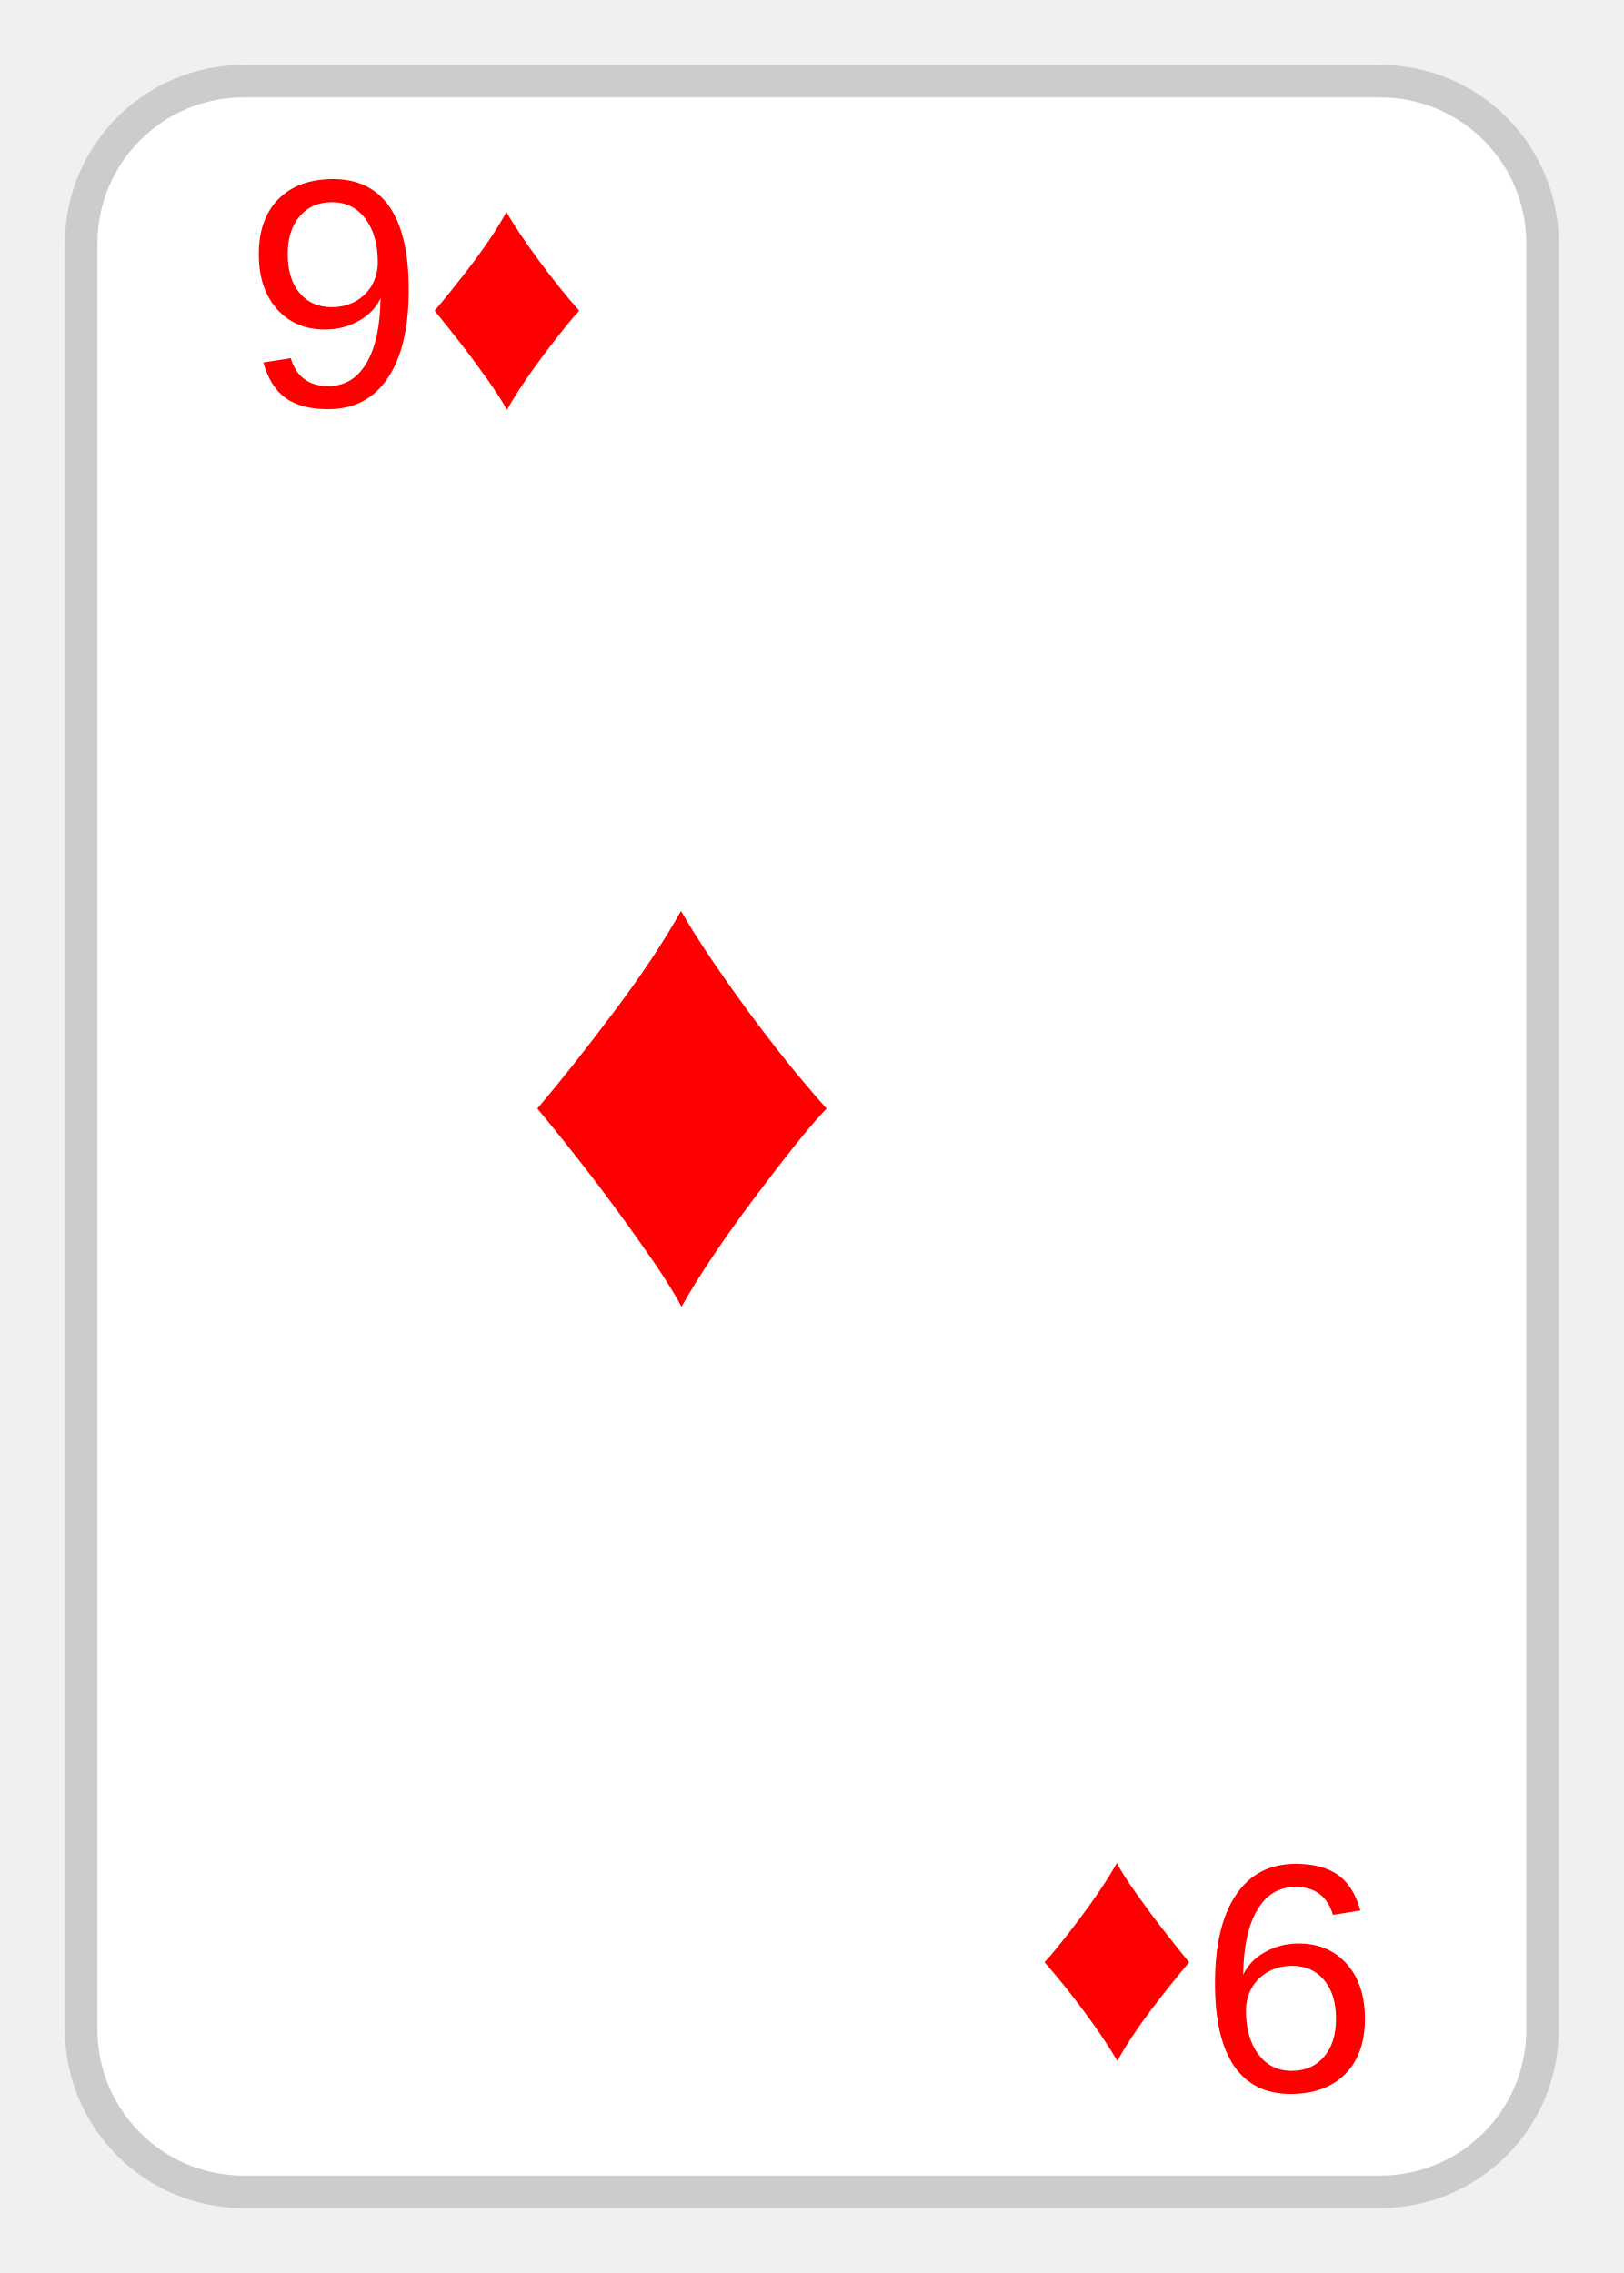
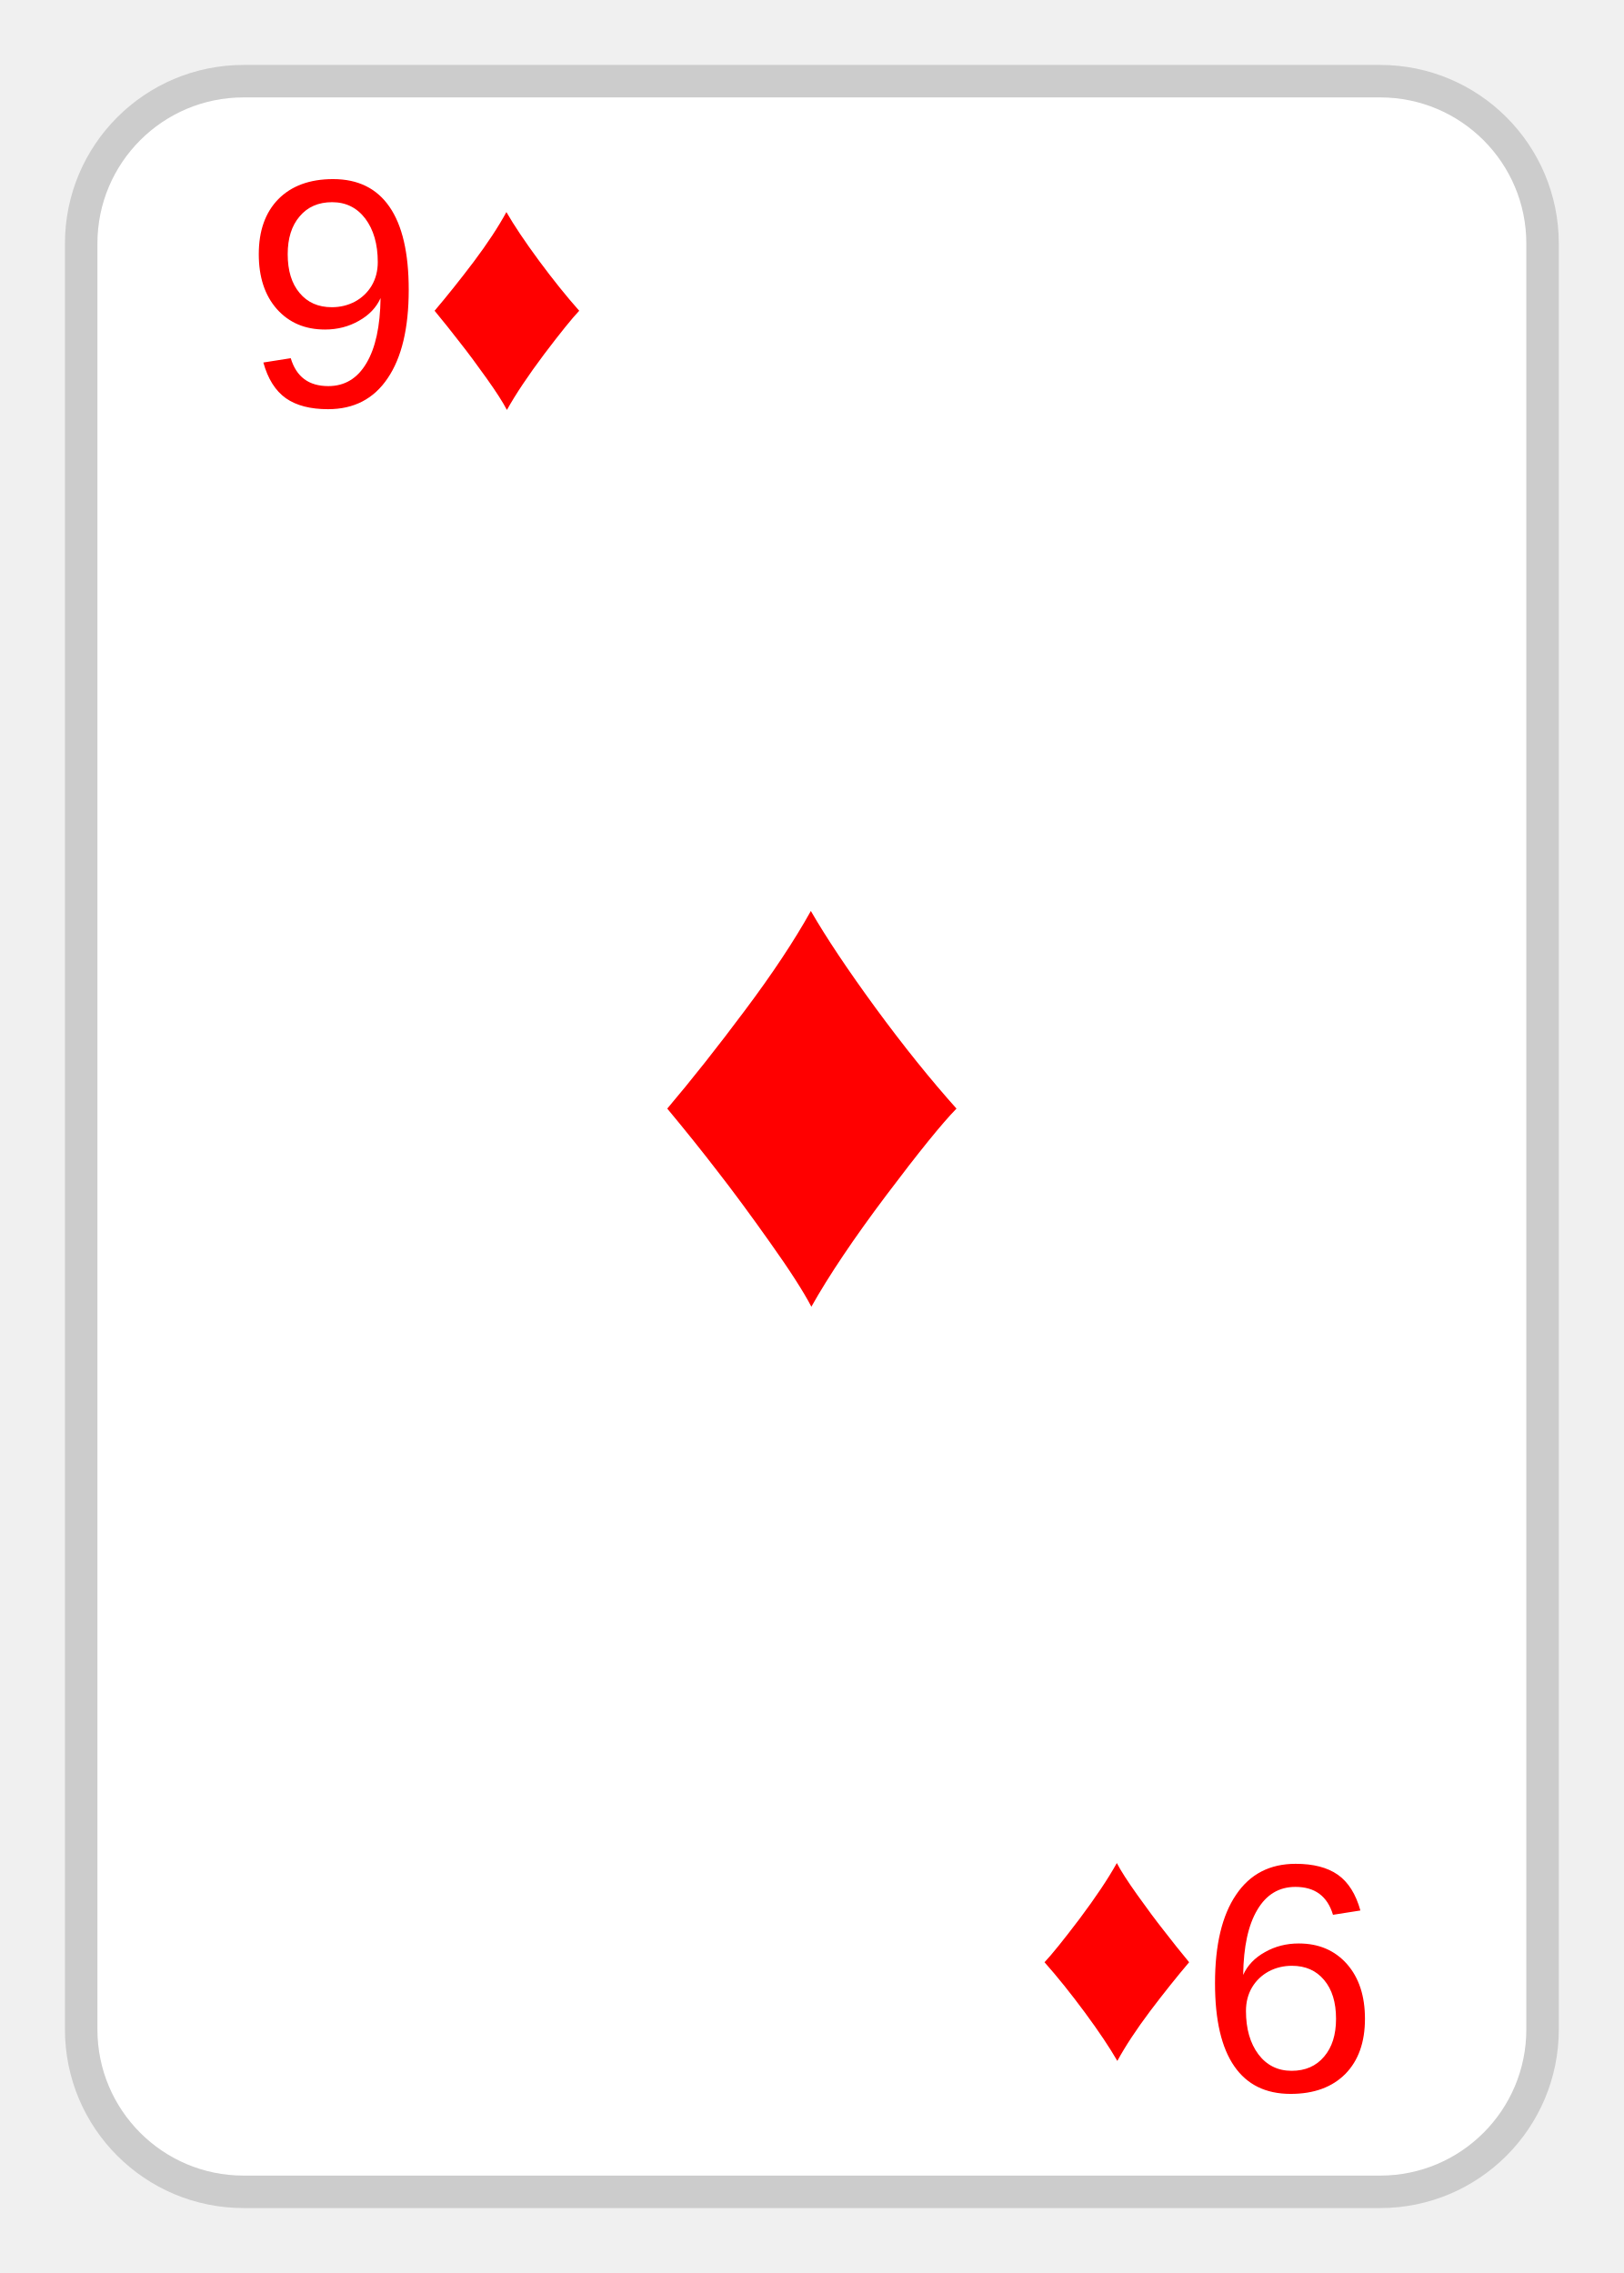
<svg xmlns="http://www.w3.org/2000/svg" viewBox="0 0 100 140">
  <rect x="5" y="5" rx="10" ry="10" width="90" height="130" fill="white" stroke="#ccc" stroke-width="2" />
  <text x="15" y="25" font-family="Arial" font-size="20" fill="red">9♦</text>
-   <text x="42" y="80" font-family="Arial" font-size="40" fill="red" text-anchor="middle">♦</text>
+   <text x="50" y="80" font-family="Arial" font-size="40" fill="red" text-anchor="middle">♦</text>
  <g transform="rotate(180, 50, 70)">
    <text x="15" y="25" font-family="Arial" font-size="20" fill="red">9♦</text>
  </g>
</svg>
